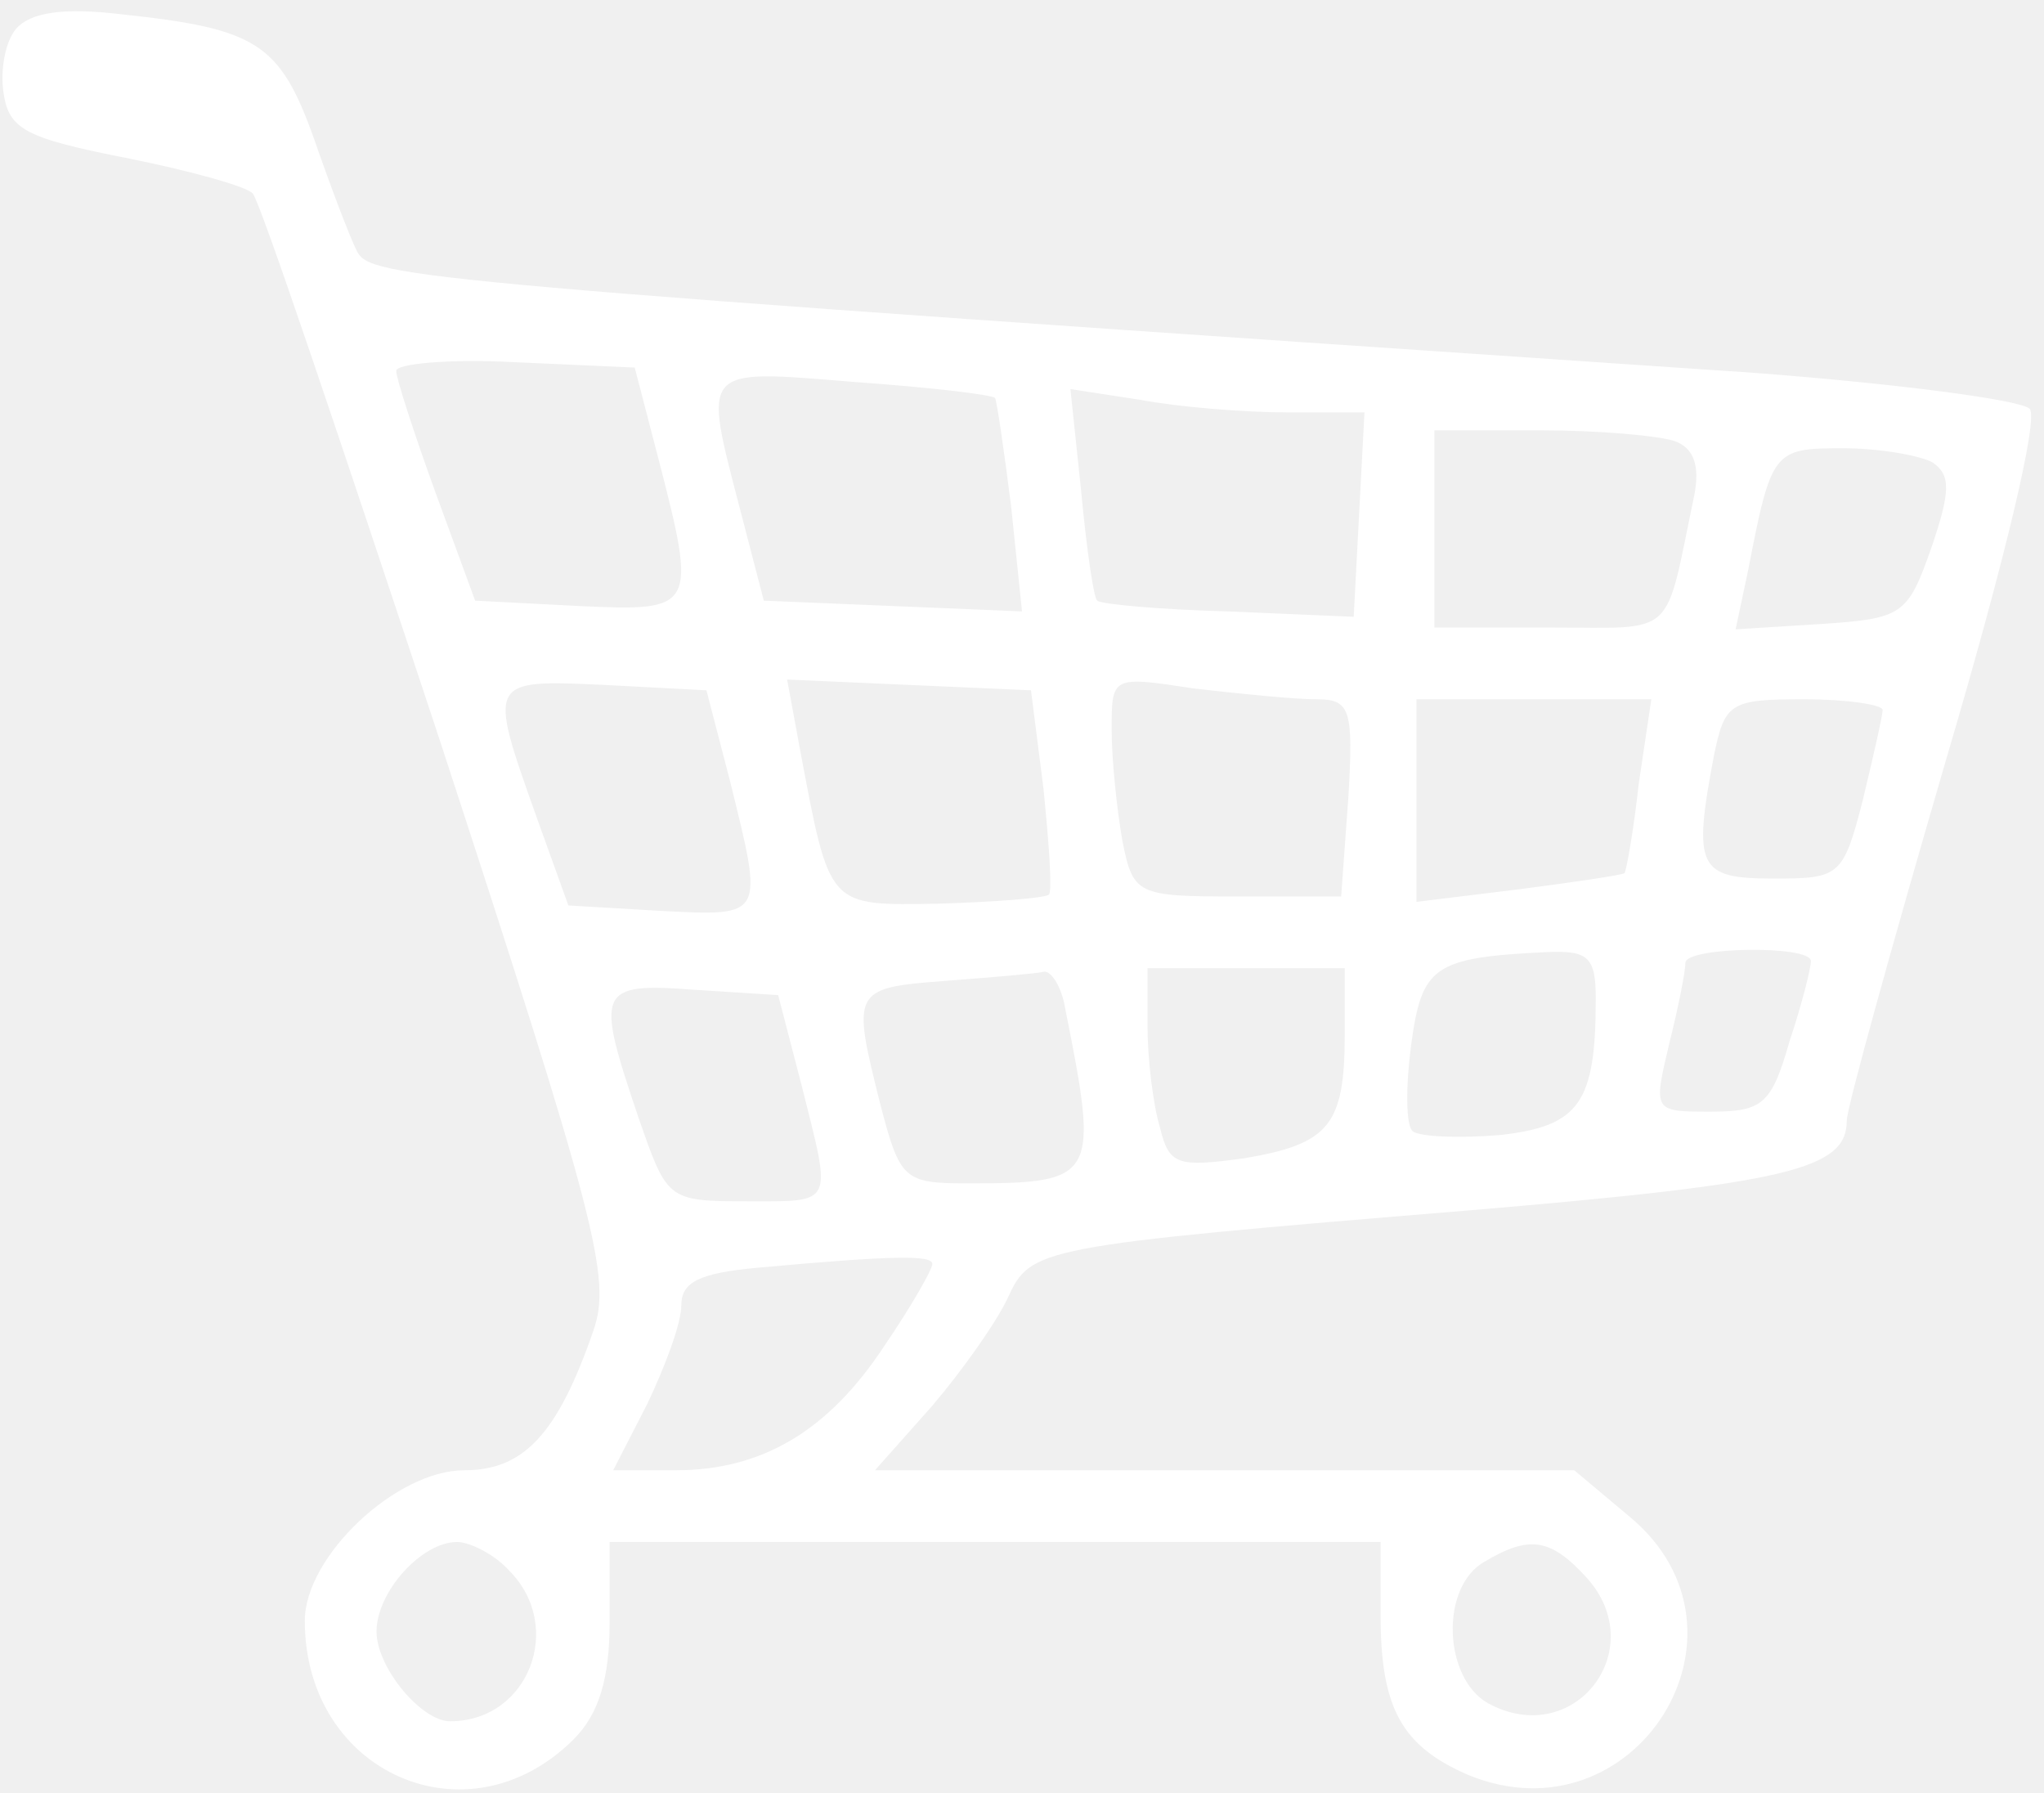
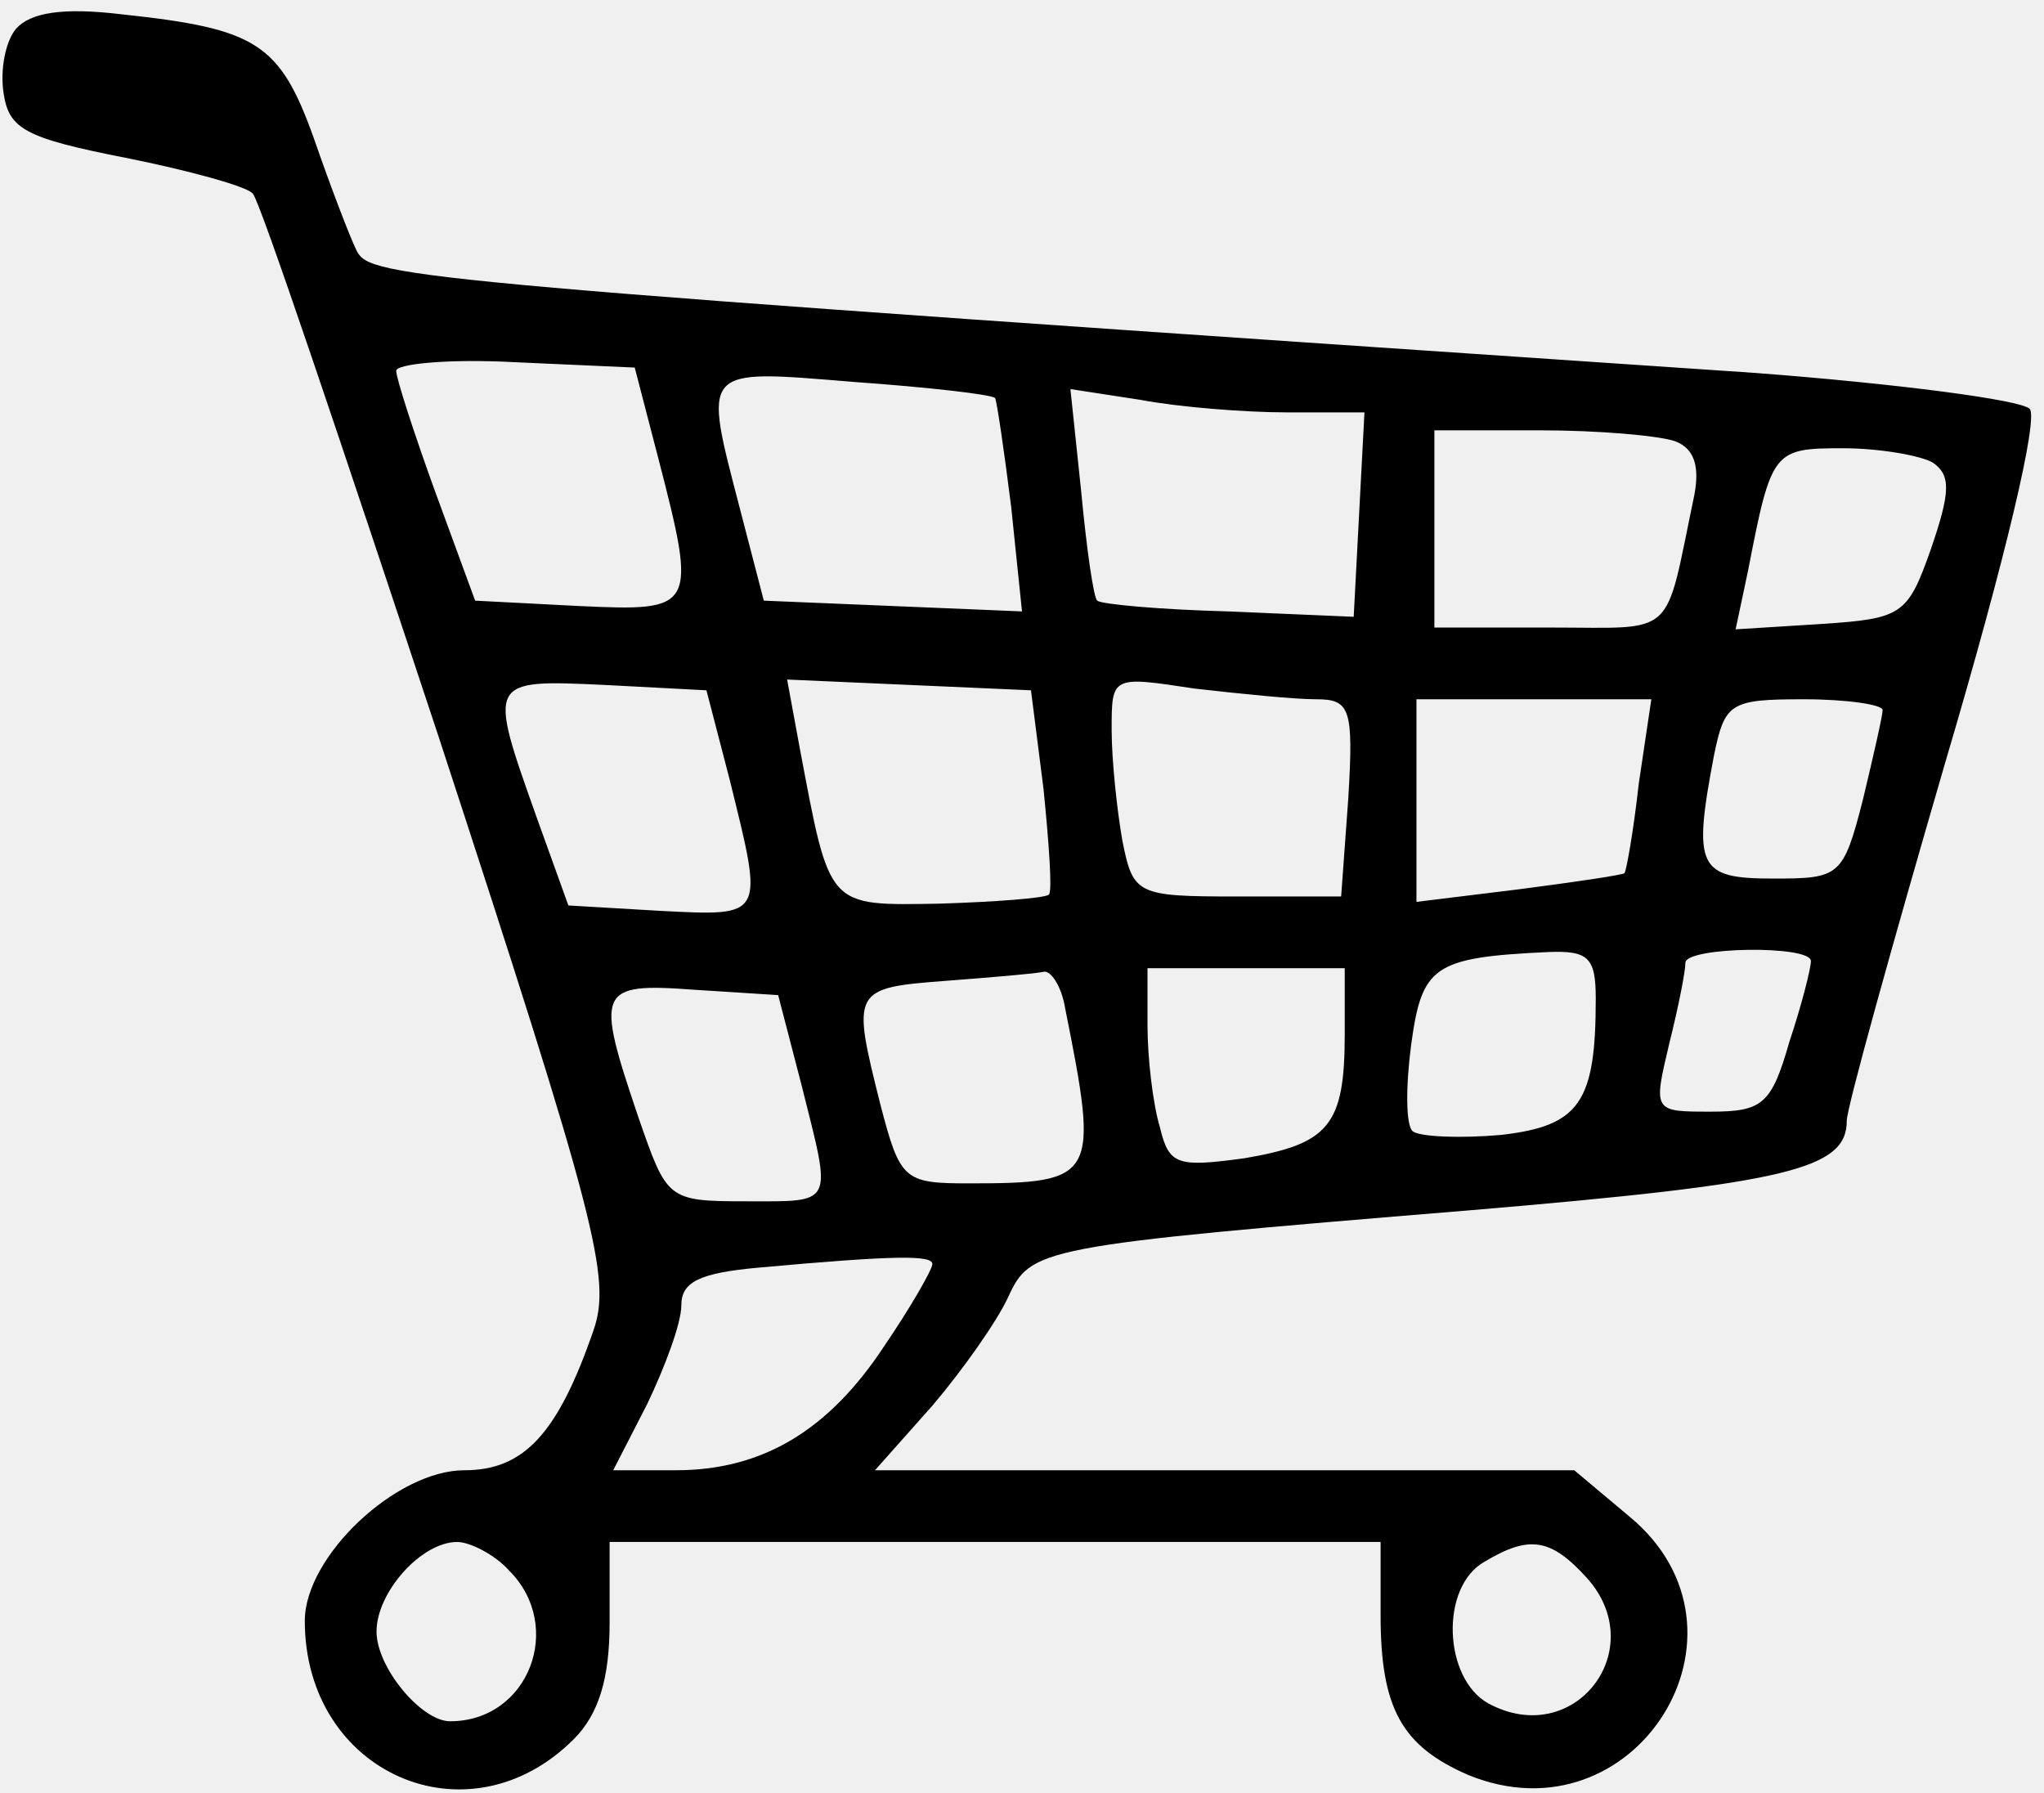
<svg xmlns="http://www.w3.org/2000/svg" version="1.0" width="114pt" height="100pt" viewBox="0 0 114 100" preserveAspectRatio="xMidYMid meet">
-   <g transform="translate(0,100) scale(0.1,-0.1)" fill="#ffffff" stroke="none">
+   <g transform="translate(0,100) scale(0.1,-0.1)" stroke="none">
    <path d="M9 984 c-6 -7 -9 -23 -7 -36 3 -20 12 -25 68 -36 35 -7 68 -16 71 -20 4 -4 50 -141 104 -304 88 -269 96 -301 86 -330 -20 -58 -39 -78 -72 -78 -38 0 -89 -48 -89 -84 0 -85 91 -125 150 -66 14 14 20 34 20 65 l0 45 215 0 215 0 0 -41 c0 -52 12 -73 49 -89 93 -38 167 80 90 144 l-31 26 -195 0 -195 0 32 36 c17 20 36 47 42 60 13 28 15 29 258 49 178 15 210 23 210 50 0 7 25 97 55 200 34 115 52 192 47 197 -5 5 -74 14 -153 20 -755 51 -772 53 -780 68 -4 8 -15 37 -24 63 -19 53 -32 61 -107 69 -33 4 -51 1 -59 -8z m358 -239 c22 -85 21 -86 -44 -83 l-58 3 -22 60 c-12 33 -22 64 -22 68 -1 4 29 7 66 5 l67 -3 13 -50z m188 33 c1 -2 5 -29 9 -61 l6 -58 -72 3 -72 3 -13 50 c-21 81 -23 79 63 72 42 -3 77 -7 79 -9z m163 -8 l43 0 -3 -57 -3 -57 -70 3 c-38 1 -71 4 -73 6 -2 1 -6 29 -9 61 l-6 57 39 -6 c21 -4 58 -7 82 -7z m216 -16 c11 -4 14 -14 11 -30 -17 -81 -9 -74 -80 -74 l-65 0 0 55 0 55 59 0 c33 0 66 -3 75 -6z m144 -12 c10 -7 10 -16 -1 -48 -13 -37 -16 -39 -61 -42 l-48 -3 7 33 c13 67 14 68 53 68 20 0 43 -4 50 -8z m-671 -177 c19 -77 20 -76 -39 -73 l-51 3 -18 50 c-27 76 -27 76 38 73 l57 -3 13 -50z m175 -5 c3 -30 5 -57 3 -59 -3 -2 -30 -4 -61 -5 -63 -1 -61 -3 -78 87 l-7 38 68 -3 68 -3 7 -55z m152 50 c19 0 21 -5 18 -55 l-4 -55 -58 0 c-56 0 -58 1 -64 31 -3 17 -6 45 -6 62 0 30 0 30 46 23 26 -3 56 -6 68 -6z m180 -47 c-3 -27 -7 -49 -8 -50 -1 -1 -28 -5 -59 -9 l-57 -7 0 57 0 56 66 0 65 0 -7 -47z m136 41 c0 -3 -5 -25 -11 -50 -11 -43 -13 -44 -50 -44 -42 0 -45 6 -33 69 6 29 9 31 50 31 24 0 44 -3 44 -6z m-160 -161 c0 -58 -9 -71 -53 -76 -23 -2 -45 -1 -49 2 -4 3 -4 25 -1 48 6 44 12 49 76 52 23 1 27 -3 27 -26z m120 21 c0 -4 -5 -24 -12 -45 -10 -35 -15 -39 -44 -39 -32 0 -32 0 -23 38 5 20 9 40 9 45 0 9 70 10 70 1z m-416 -26 c19 -95 18 -98 -54 -98 -36 0 -38 2 -49 44 -16 64 -16 65 37 69 26 2 50 4 54 5 4 1 10 -8 12 -20z m156 -15 c0 -51 -9 -61 -56 -69 -37 -5 -42 -4 -47 17 -4 13 -7 39 -7 57 l0 32 55 0 55 0 0 -37z m-303 -28 c17 -68 19 -65 -31 -65 -44 0 -44 1 -60 47 -24 71 -23 75 31 71 l47 -3 13 -50z m73 -100 c0 -3 -12 -24 -27 -46 -31 -47 -68 -69 -116 -69 l-35 0 19 37 c10 21 19 45 19 55 0 13 10 18 43 21 77 7 97 7 97 2z m-236 -171 c31 -31 11 -84 -33 -84 -16 0 -41 30 -41 50 0 22 25 50 45 50 7 0 21 -7 29 -16z m601 -4 c36 -40 -7 -96 -55 -70 -25 14 -27 65 -2 79 25 15 37 13 57 -9z" />
  </g>
</svg>
